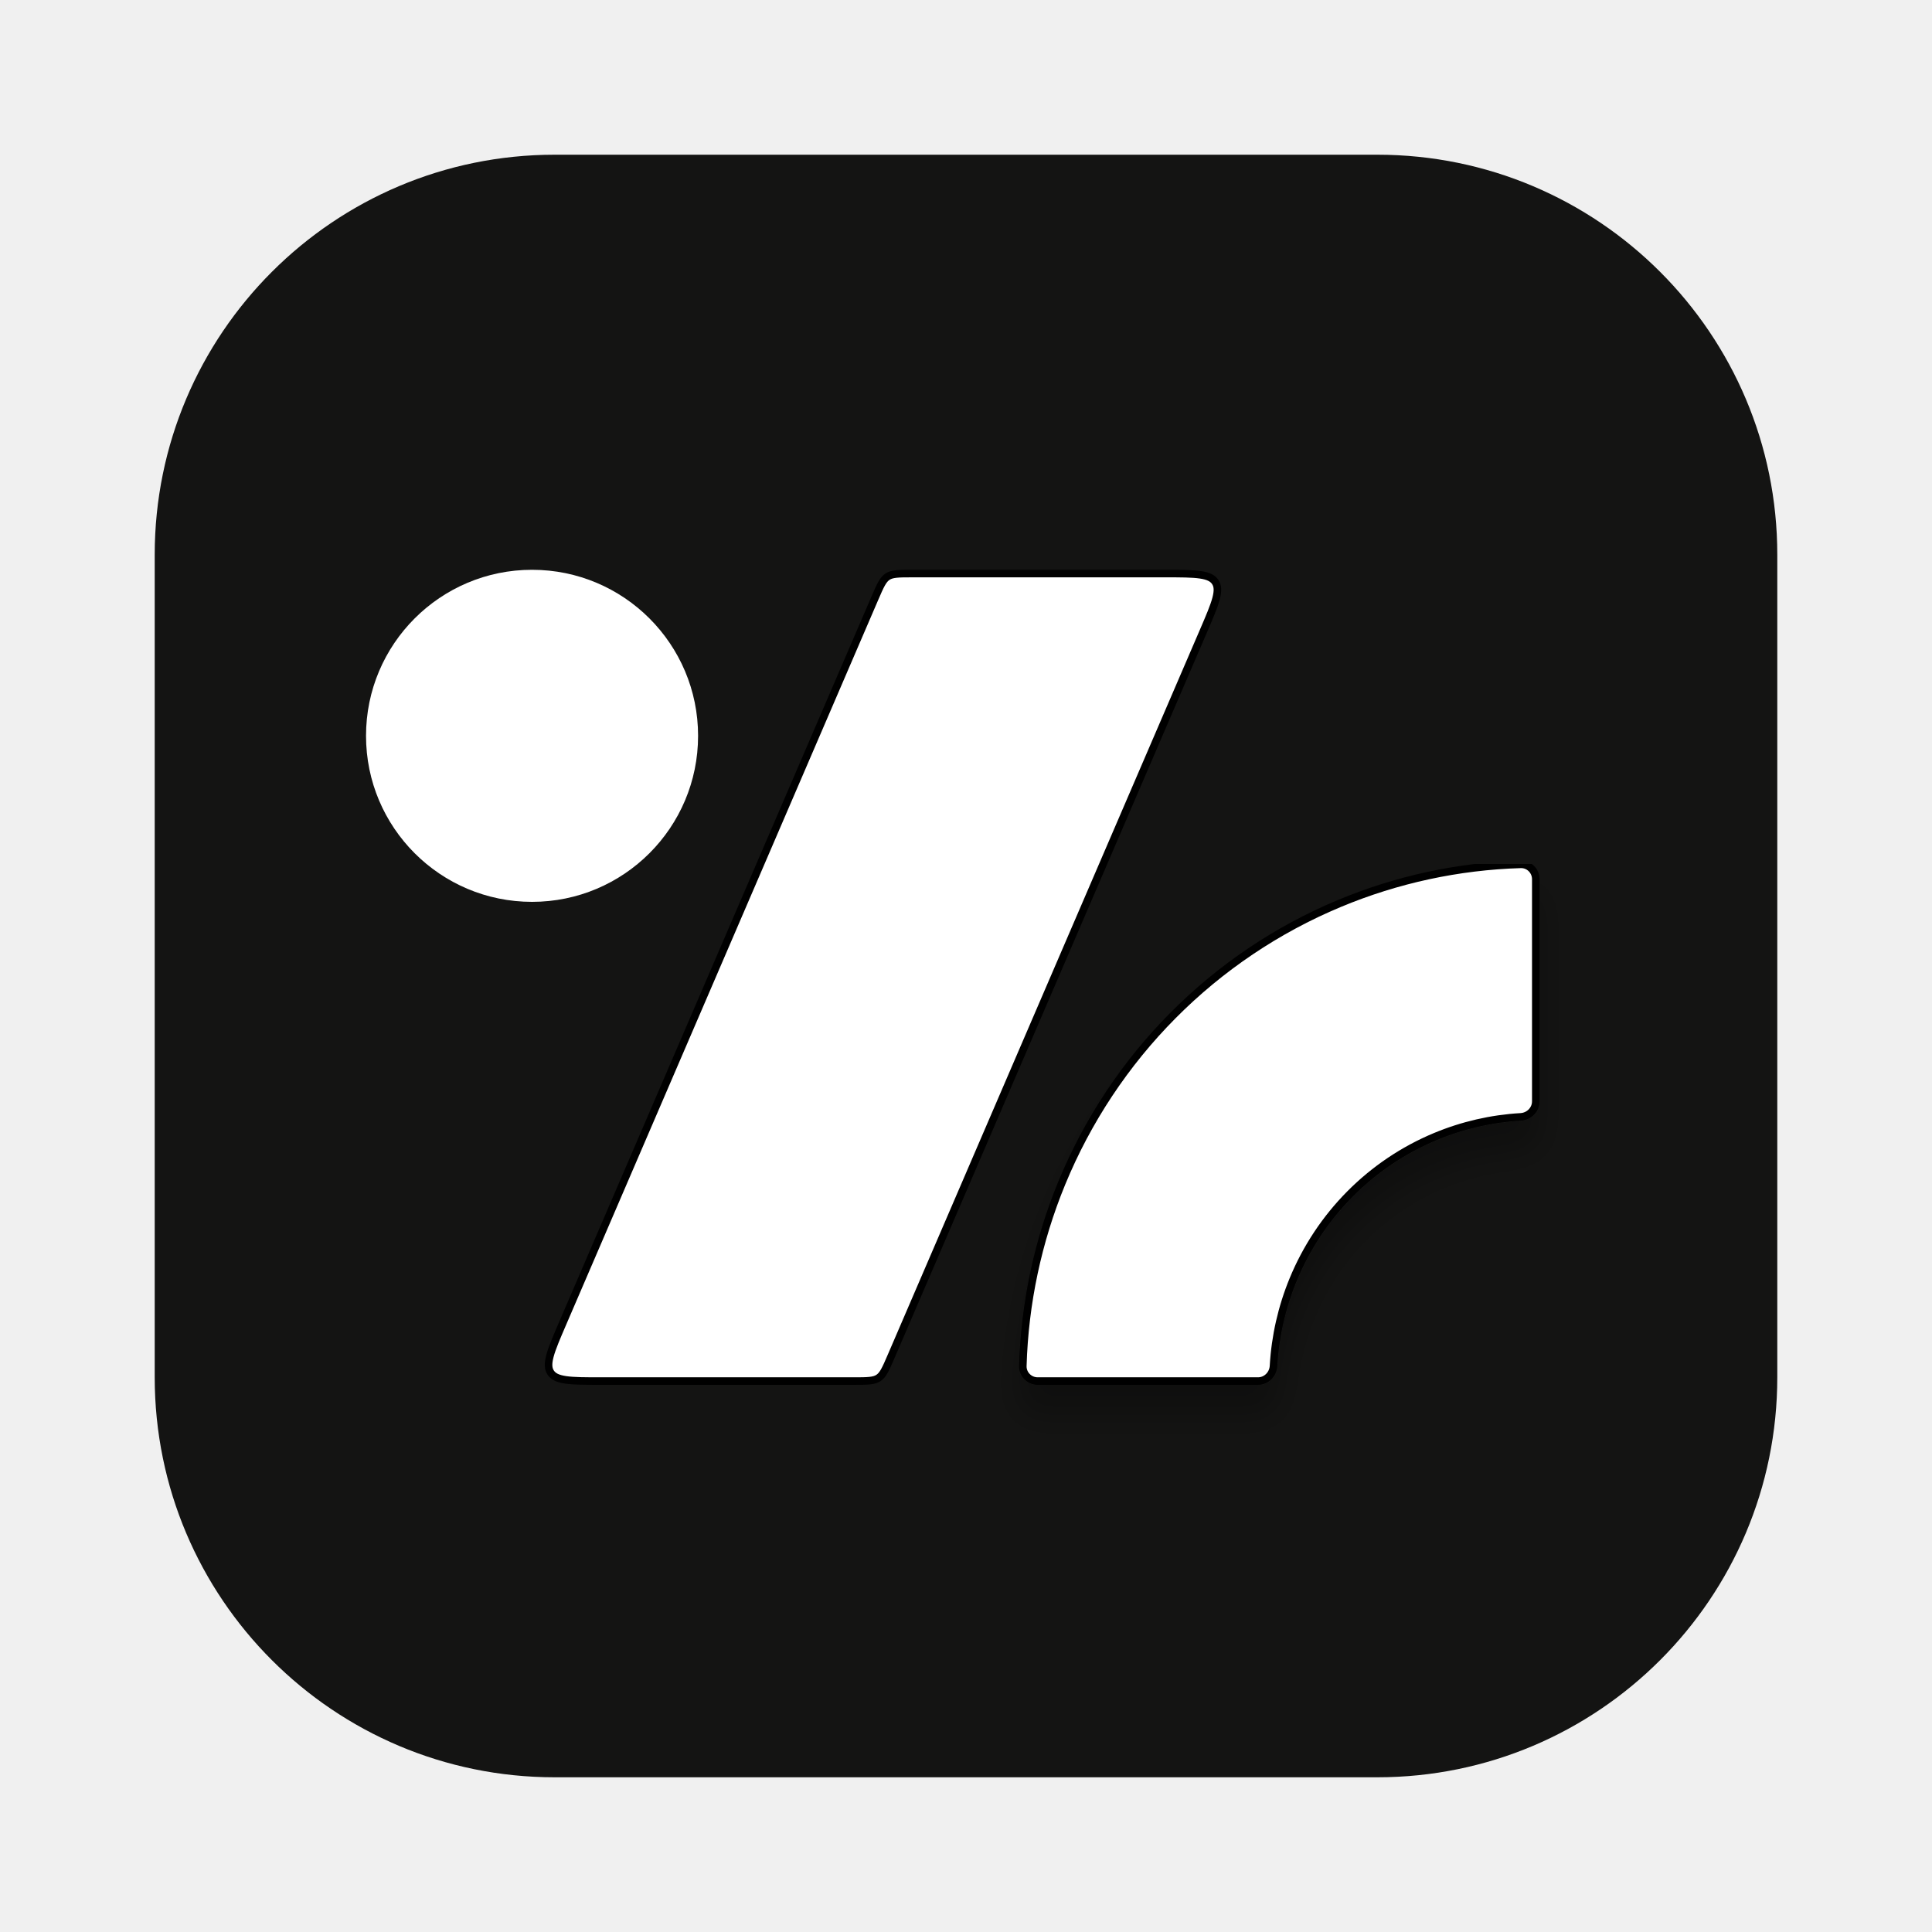
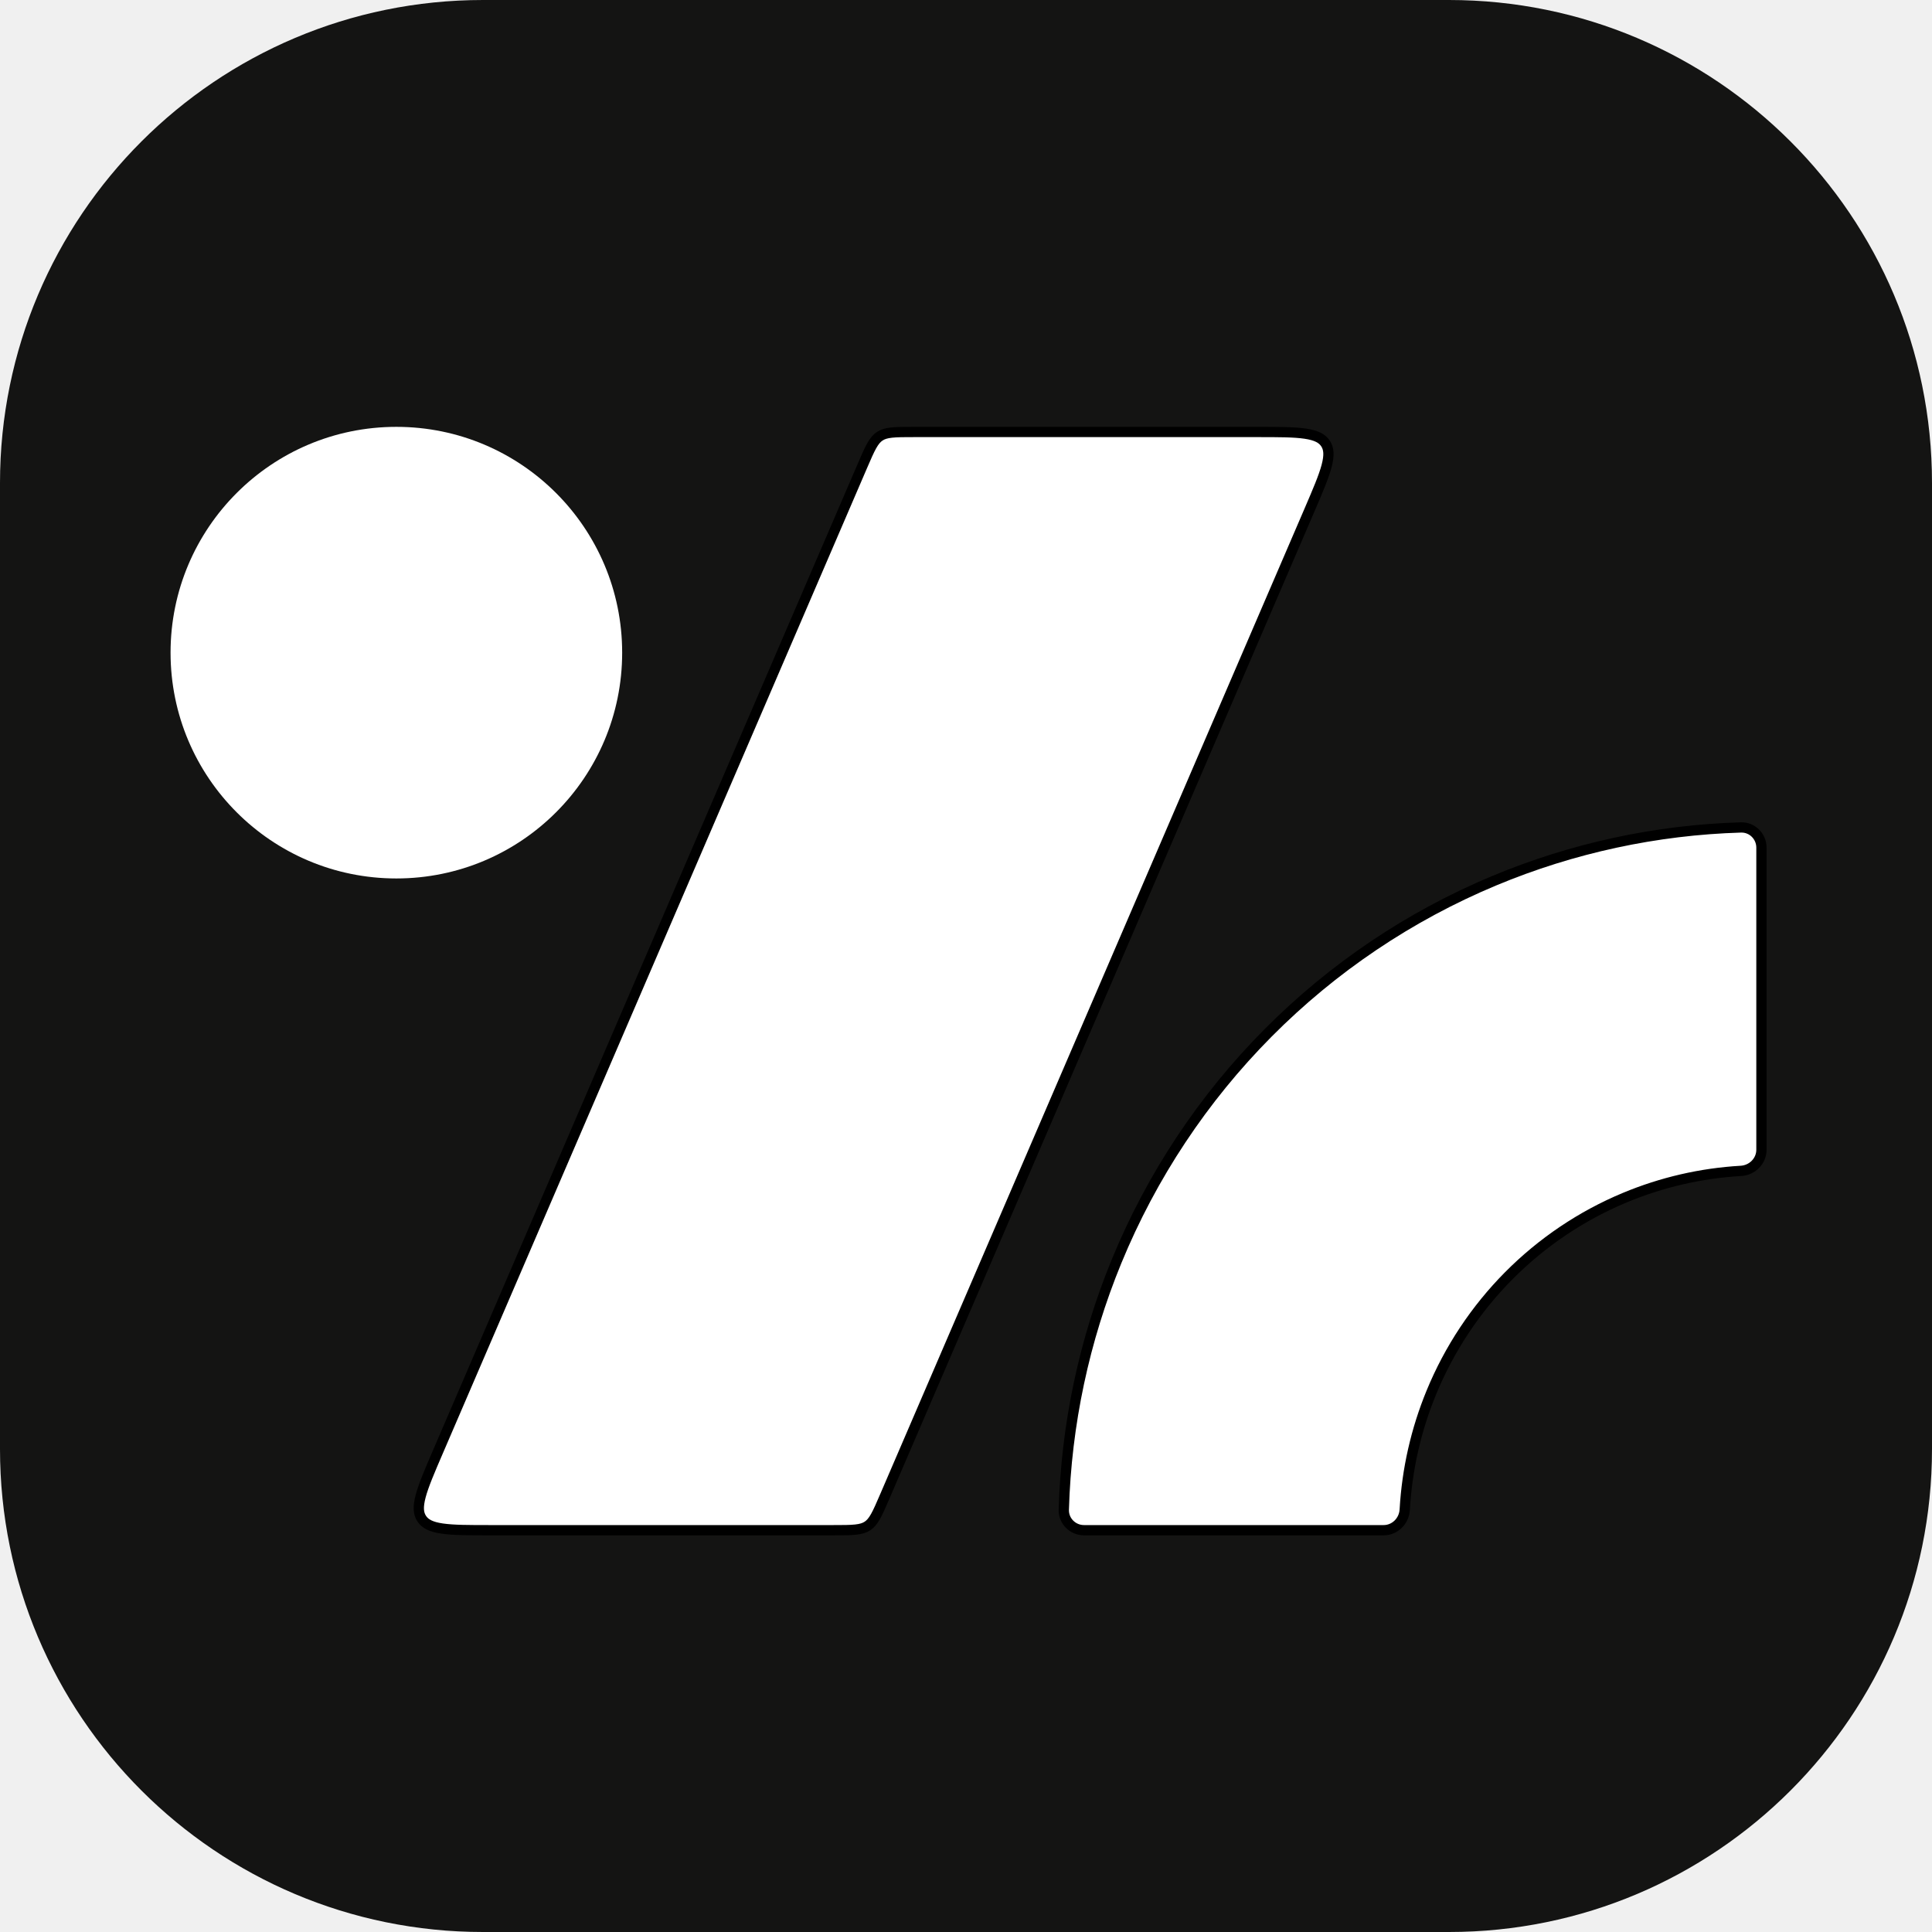
<svg xmlns="http://www.w3.org/2000/svg" width="256" height="256" viewBox="0 0 256 256" fill="none">
-   <g transform="translate(20.5 20.5)">
-     <rect width="215" height="215" rx="53" fill="#141413" />
+   <rect width="256" height="256" rx="64" fill="#141413" />
+   <g transform="translate(-15.48 -18.24) scale(1.36)">
    <path d="M100.449 55.5H133.884C135.958 55.5 137.458 55.501 138.553 55.663C139.638 55.824 140.202 56.127 140.53 56.626C140.859 57.125 140.913 57.762 140.632 58.822C140.348 59.892 139.756 61.269 138.936 63.175L97.603 159.175C97.22 160.064 96.948 160.695 96.681 161.168C96.42 161.63 96.185 161.9 95.899 162.088C95.614 162.276 95.274 162.385 94.746 162.441C94.206 162.5 93.519 162.5 92.551 162.5H59.116C57.042 162.5 55.542 162.499 54.447 162.337C53.362 162.176 52.798 161.873 52.47 161.374C52.141 160.875 52.087 160.238 52.368 159.178C52.652 158.108 53.244 156.731 54.065 154.825L95.397 58.825C95.78 57.936 96.052 57.305 96.319 56.832C96.58 56.37 96.815 56.1 97.101 55.912C97.386 55.724 97.726 55.615 98.254 55.559C98.794 55.5 99.481 55.5 100.449 55.5Z" fill="white" stroke="black" />
    <circle cx="50" cy="77" r="22" fill="white" />
-     <g filter="url(#filter0_d)">
-       <path d="M183 96C183 94.895 182.104 93.997 181 94.03C172.752 94.274 164.611 96.029 156.978 99.214C148.727 102.657 141.231 107.702 134.917 114.063C128.602 120.424 123.594 127.975 120.176 136.286C117.012 143.981 115.27 152.187 115.029 160.5C114.997 161.604 115.895 162.5 117 162.5L146.189 162.5C147.294 162.5 148.183 161.604 148.246 160.501C148.468 156.579 149.343 152.718 150.839 149.081C152.589 144.826 155.153 140.96 158.385 137.704C161.618 134.448 165.455 131.865 169.679 130.103C173.285 128.598 177.113 127.716 181.001 127.491C182.104 127.427 183 126.538 183 125.433V96Z" fill="white" />
-       <path d="M183 96C183 94.895 182.104 93.997 181 94.03C172.752 94.274 164.611 96.029 156.978 99.214C148.727 102.657 141.231 107.702 134.917 114.063C128.602 120.424 123.594 127.975 120.176 136.286C117.012 143.981 115.27 152.187 115.029 160.5C114.997 161.604 115.895 162.5 117 162.5L146.189 162.5C147.294 162.5 148.183 161.604 148.246 160.501C148.468 156.579 149.343 152.718 150.839 149.081C152.589 144.826 155.153 140.96 158.385 137.704C161.618 134.448 165.455 131.865 169.679 130.103C173.285 128.598 177.113 127.716 181.001 127.491C182.104 127.427 183 126.538 183 125.433V96Z" stroke="black" />
-     </g>
+     <path d="M183 96C183 94.895 182.104 93.997 181 94.03C172.752 94.274 164.611 96.029 156.978 99.214C148.727 102.657 141.231 107.702 134.917 114.063C128.602 120.424 123.594 127.975 120.176 136.286C117.012 143.981 115.27 152.187 115.029 160.5C114.997 161.604 115.895 162.5 117 162.5L146.189 162.5C147.294 162.5 148.183 161.604 148.246 160.501C148.468 156.579 149.343 152.718 150.839 149.081C152.589 144.826 155.153 140.96 158.385 137.704C161.618 134.448 165.455 131.865 169.679 130.103C173.285 128.598 177.113 127.716 181.001 127.491C182.104 127.427 183 126.538 183 125.433V96Z" fill="white" stroke="black" />
  </g>
-   <defs>
-     <filter id="filter0_d" x="111.028" y="94.029" width="75.972" height="76.471" filterUnits="userSpaceOnUse" color-interpolation-filters="sRGB">
-       <feFlood flood-opacity="0" result="BackgroundImageFix" />
-       <feColorMatrix in="SourceAlpha" type="matrix" values="0 0 0 0 0 0 0 0 0 0 0 0 0 0 0 0 0 0 127 0" result="hardAlpha" />
-       <feOffset dy="4" />
-       <feGaussianBlur stdDeviation="2" />
-       <feComposite in2="hardAlpha" operator="out" />
-       <feColorMatrix type="matrix" values="0 0 0 0 0 0 0 0 0 0 0 0 0 0 0 0 0 0 0.25 0" />
-       <feBlend mode="normal" in2="BackgroundImageFix" result="effect1_dropShadow" />
-       <feBlend mode="normal" in="SourceGraphic" in2="effect1_dropShadow" result="shape" />
-     </filter>
-   </defs>
</svg>
